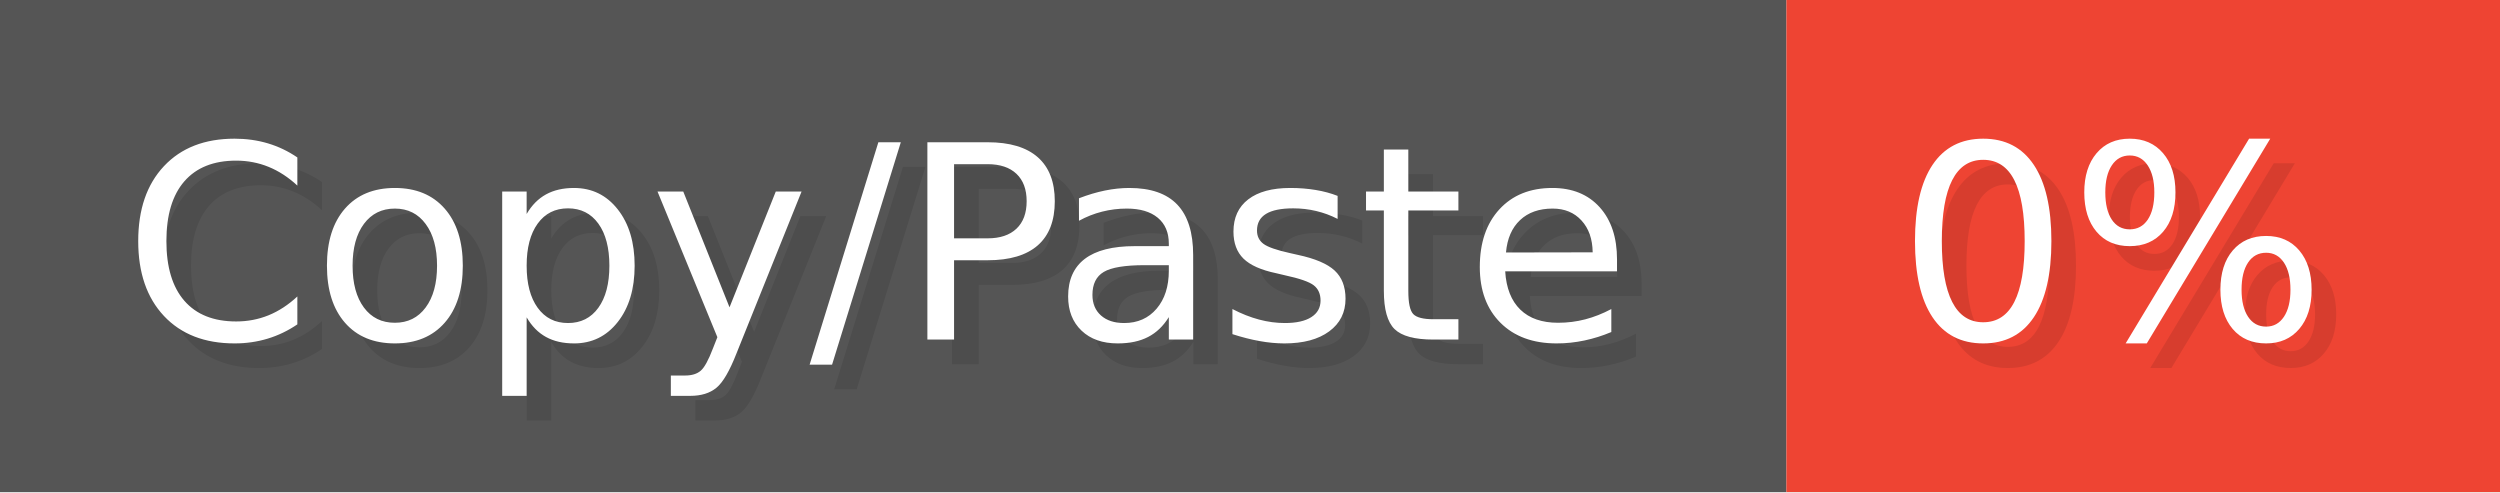
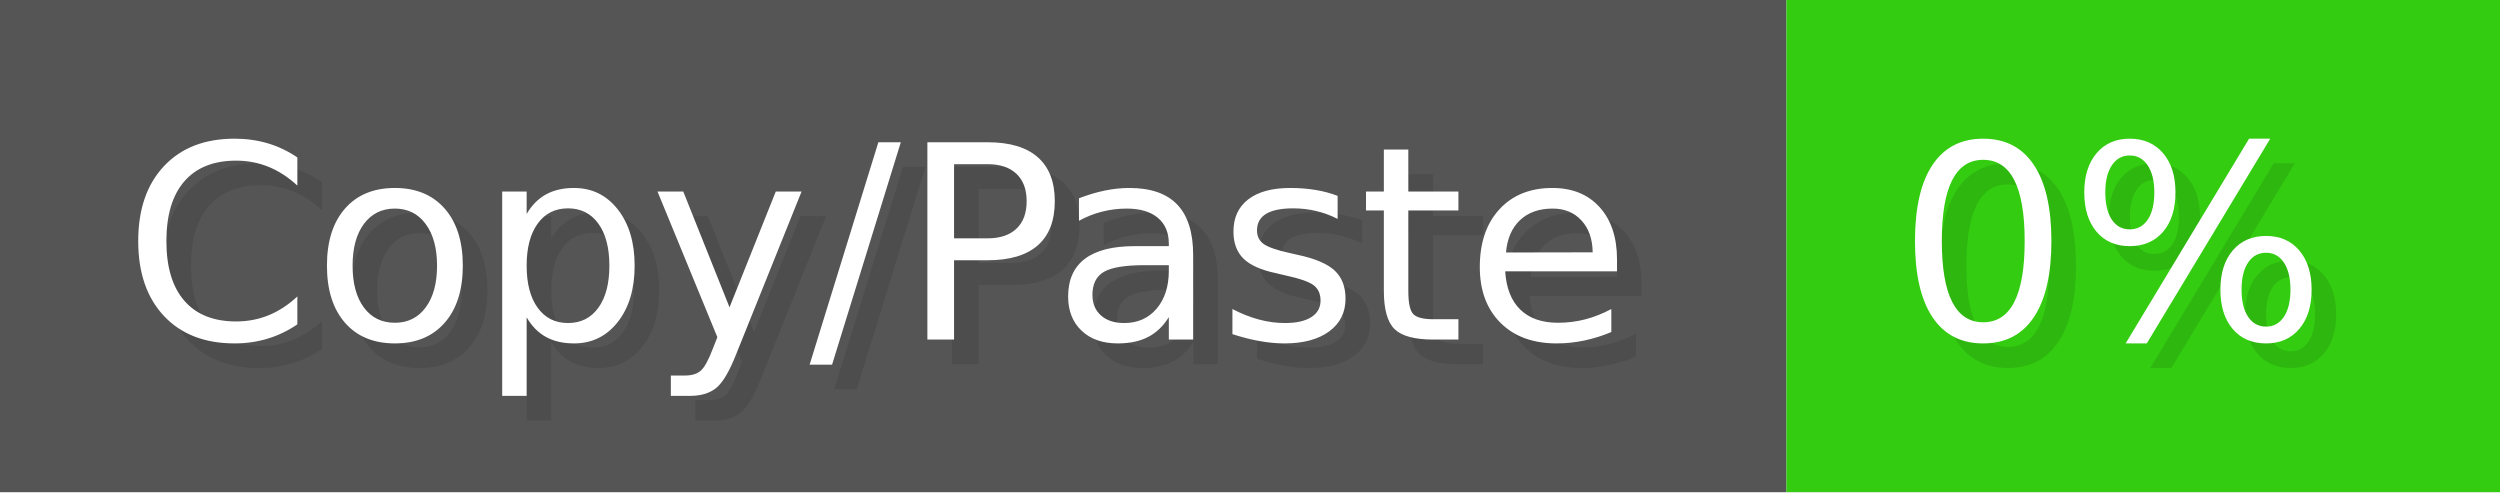
<svg xmlns="http://www.w3.org/2000/svg" width="101.6" height="20" viewBox="0 0 1016 200">
  <g>
    <rect fill="#555" width="726" height="200" />
-     <rect fill="#E43" x="726" width="290" height="200" />
+     <rect fill="#3C1" x="726" width="290" height="200" />
  </g>
  <g fill="#fff" text-anchor="start" font-family="Verdana,DejaVu Sans,sans-serif" font-size="110">
    <text x="60" y="148" textLength="626" fill="#000" opacity="0.1">Copy/Paste</text>
    <text x="50" y="138" textLength="626">Copy/Paste</text>
    <text x="781" y="148" textLength="190" fill="#000" opacity="0.1">0%</text>
    <text x="771" y="138" textLength="190">0%</text>
  </g>
</svg>
